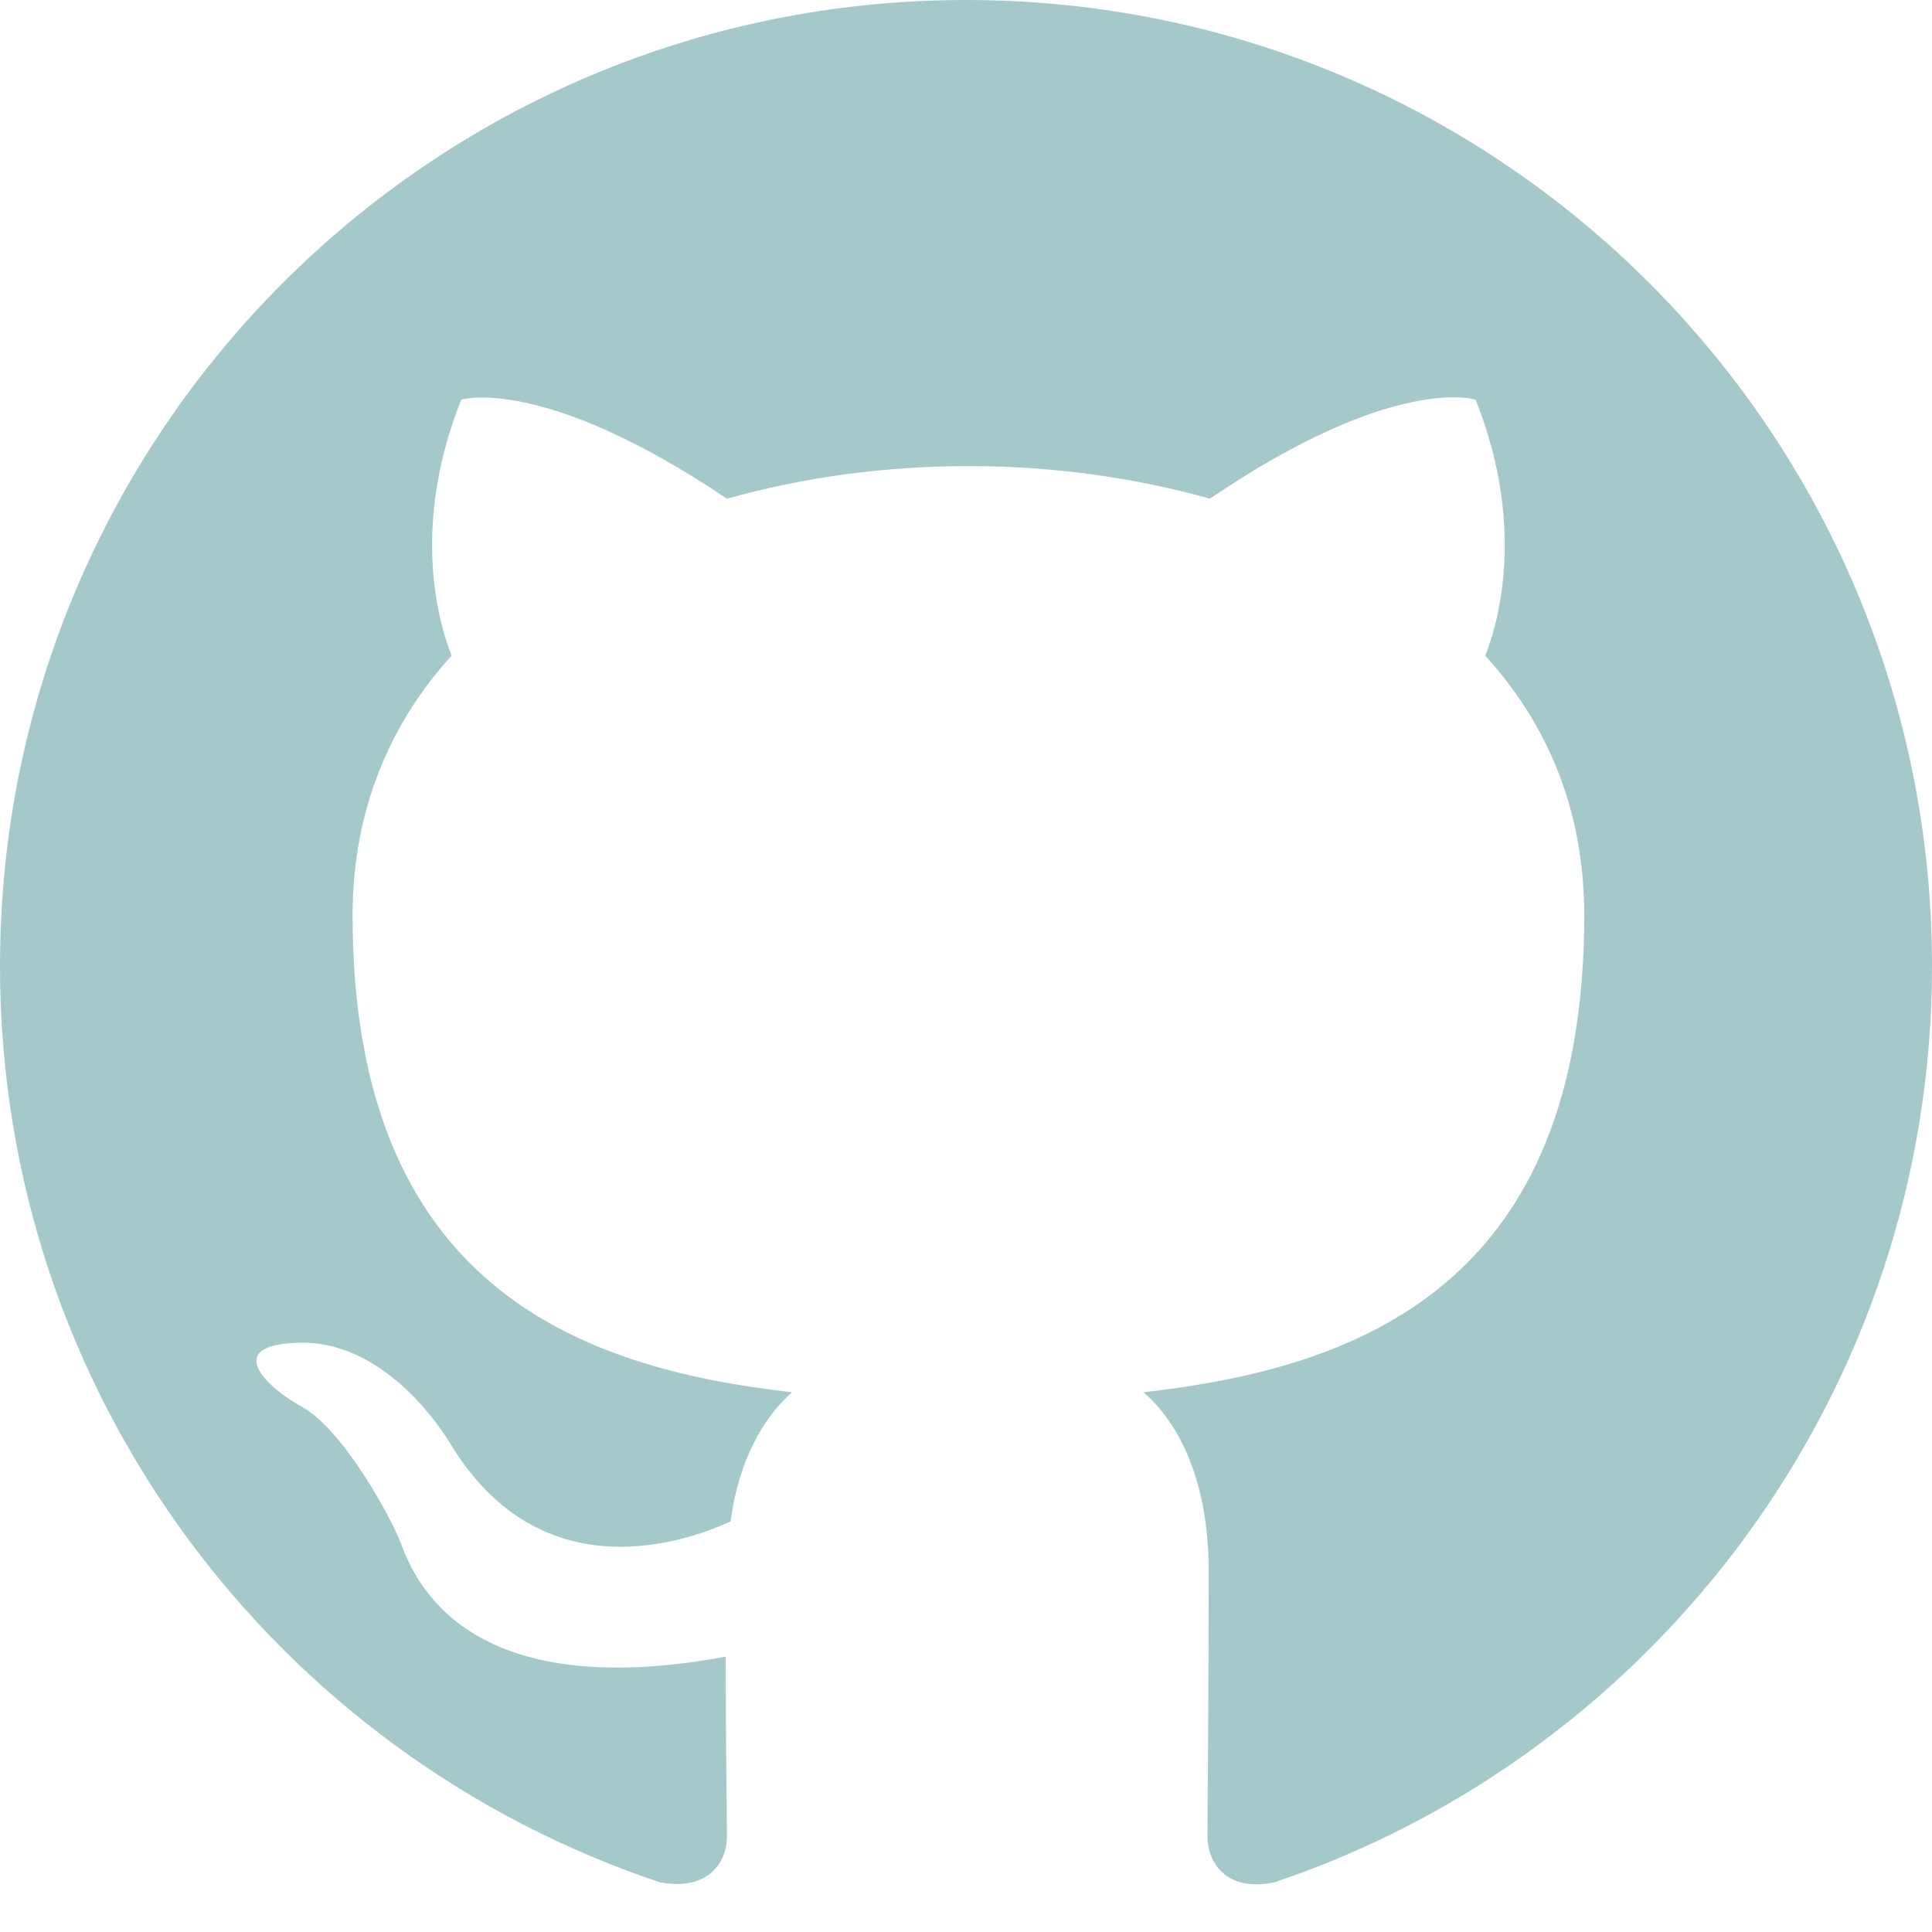
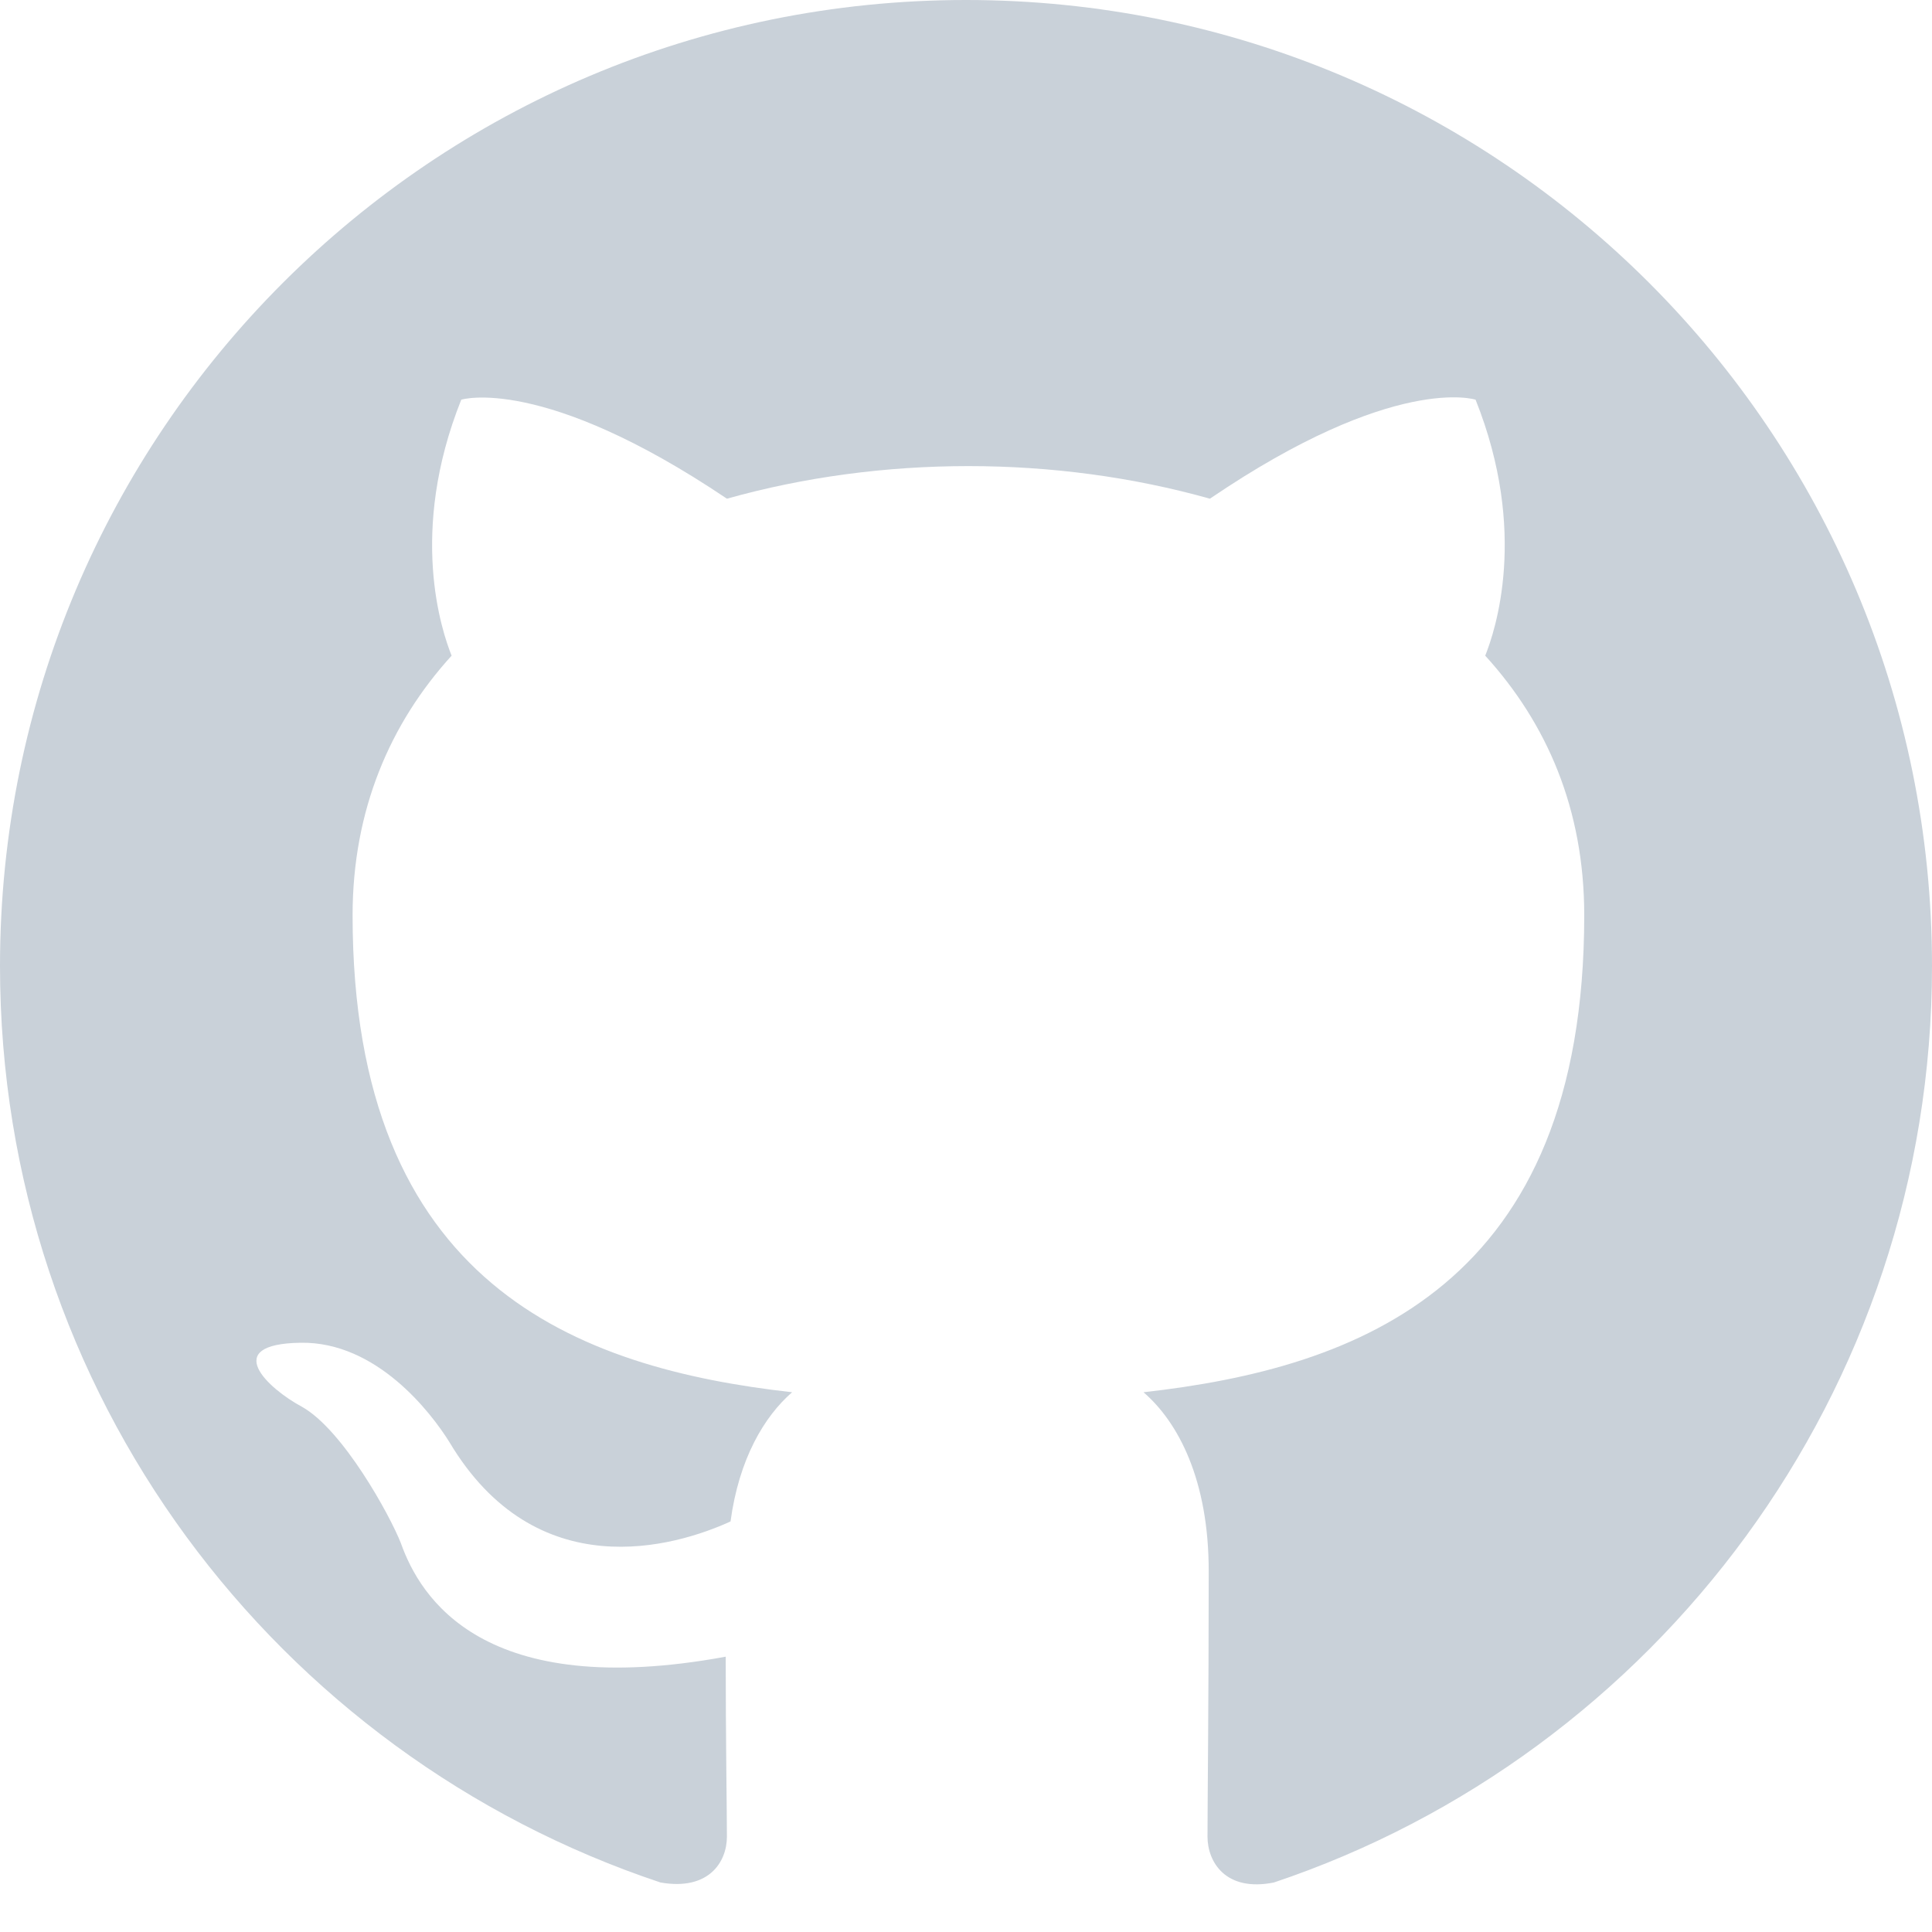
<svg xmlns="http://www.w3.org/2000/svg" width="1024" height="1024" viewBox="0 0 1024 1024" fill="none">
-   <path fill-rule="evenodd" clip-rule="evenodd" d="M8 0C3.58 0 0 3.58 0 8C0 11.54 2.29 14.53 5.47 15.59C5.87 15.66 6.02 15.42 6.02 15.21C6.02 15.02 6.01 14.39 6.01 13.72C4 14.09 3.48 13.23 3.32 12.78C3.23 12.55 2.84 11.84 2.5 11.65C2.22 11.5 1.82 11.13 2.49 11.12C3.12 11.11 3.57 11.7 3.72 11.94C4.44 13.15 5.59 12.81 6.05 12.6C6.12 12.08 6.33 11.73 6.56 11.53C4.78 11.33 2.92 10.64 2.92 7.58C2.92 6.71 3.23 5.99 3.74 5.43C3.66 5.23 3.38 4.41 3.82 3.31C3.82 3.31 4.49 3.1 6.02 4.13C6.66 3.95 7.34 3.86 8.02 3.86C8.7 3.86 9.38 3.95 10.02 4.13C11.55 3.09 12.22 3.31 12.22 3.31C12.66 4.41 12.38 5.23 12.3 5.43C12.81 5.99 13.12 6.7 13.12 7.58C13.12 10.65 11.25 11.33 9.47 11.53C9.76 11.78 10.01 12.26 10.01 13.01C10.01 14.08 10 14.94 10 15.21C10 15.42 10.15 15.67 10.55 15.59C13.71 14.53 16 11.53 16 8C16 3.58 12.42 0 8 0Z" transform="scale(64)" fill="#A5C9CA" />
+   <path fill-rule="evenodd" clip-rule="evenodd" d="M8 0C3.58 0 0 3.58 0 8C0 11.54 2.29 14.53 5.47 15.59C5.87 15.66 6.02 15.42 6.02 15.21C6.02 15.02 6.01 14.39 6.01 13.72C4 14.09 3.48 13.23 3.32 12.78C3.23 12.55 2.84 11.84 2.5 11.65C2.22 11.5 1.82 11.13 2.49 11.12C3.12 11.11 3.57 11.7 3.72 11.94C4.44 13.15 5.59 12.81 6.05 12.6C6.12 12.08 6.33 11.73 6.56 11.53C4.78 11.33 2.92 10.64 2.92 7.58C2.92 6.71 3.23 5.99 3.74 5.43C3.66 5.23 3.38 4.41 3.82 3.31C3.82 3.31 4.49 3.1 6.02 4.13C6.66 3.95 7.34 3.86 8.02 3.86C8.7 3.86 9.38 3.95 10.02 4.13C11.55 3.09 12.22 3.31 12.22 3.31C12.66 4.41 12.38 5.23 12.3 5.43C12.81 5.99 13.12 6.7 13.12 7.58C13.12 10.65 11.25 11.33 9.47 11.53C9.76 11.78 10.01 12.26 10.01 13.01C10.01 14.08 10 14.94 10 15.21C10 15.42 10.15 15.67 10.55 15.59C13.71 14.53 16 11.53 16 8C16 3.58 12.42 0 8 0Z" transform="scale(64)" fill="#c9d1d9" />
</svg>
